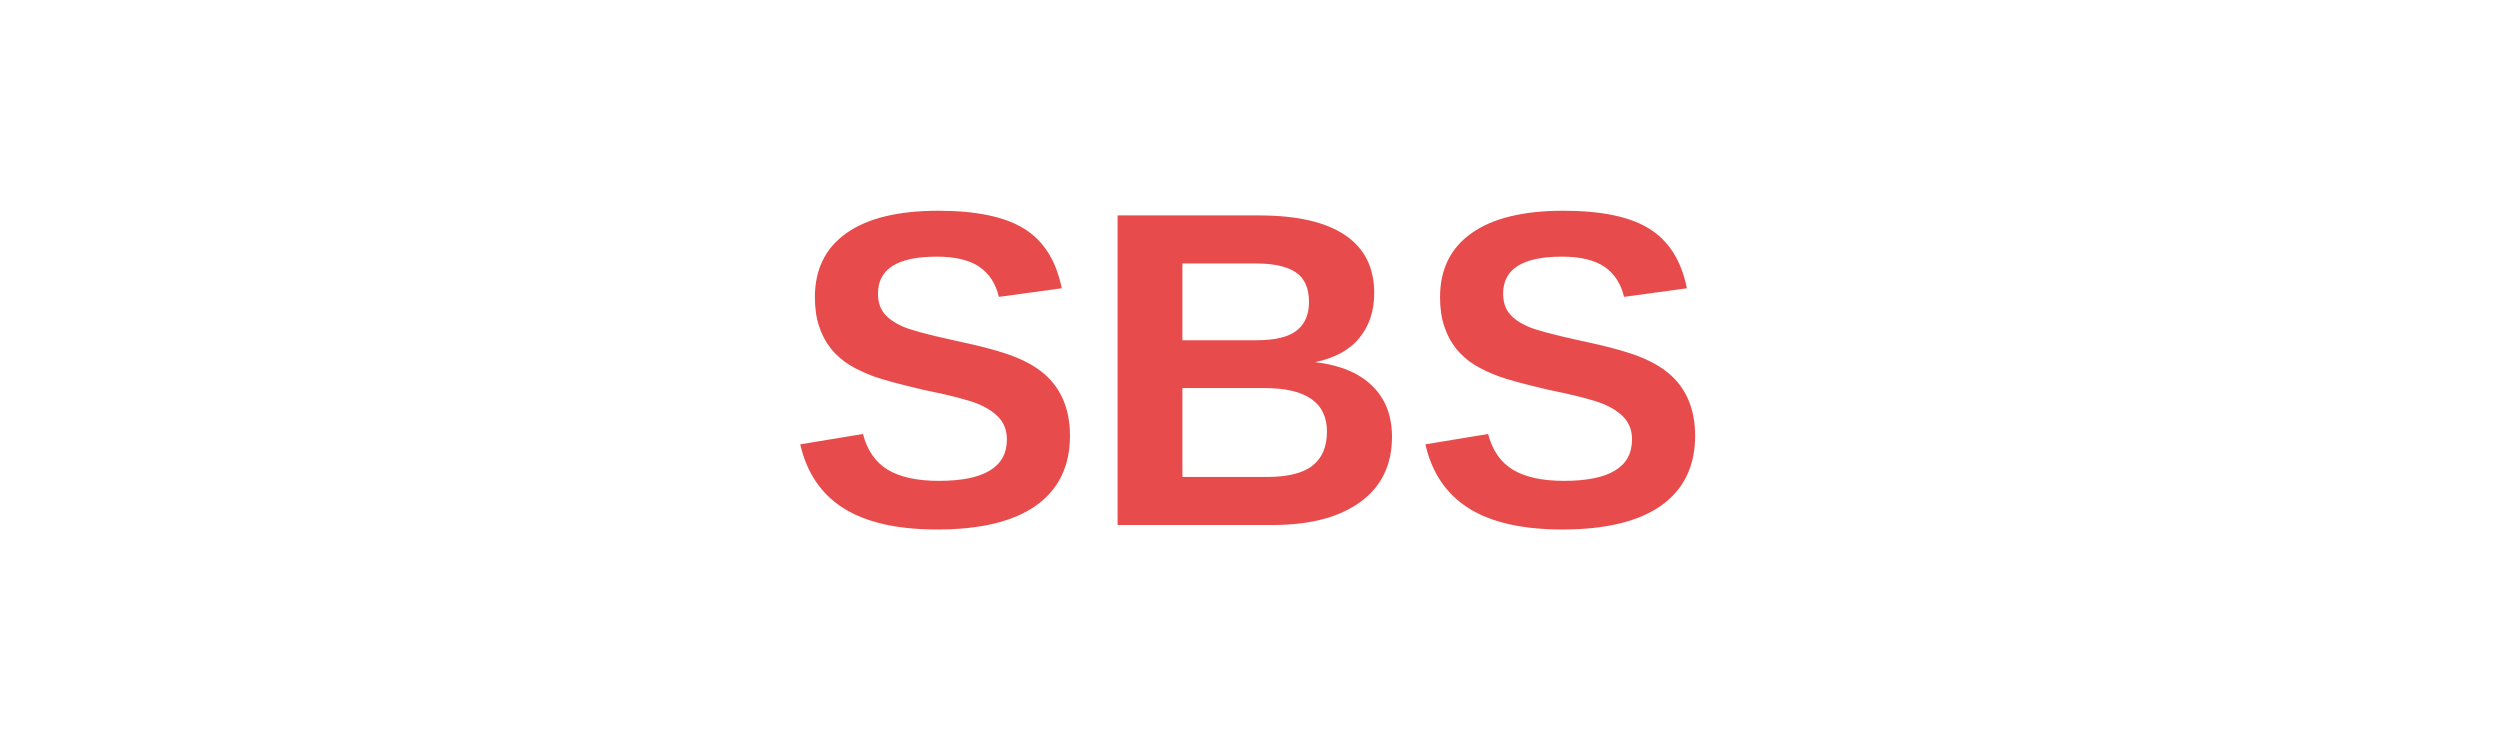
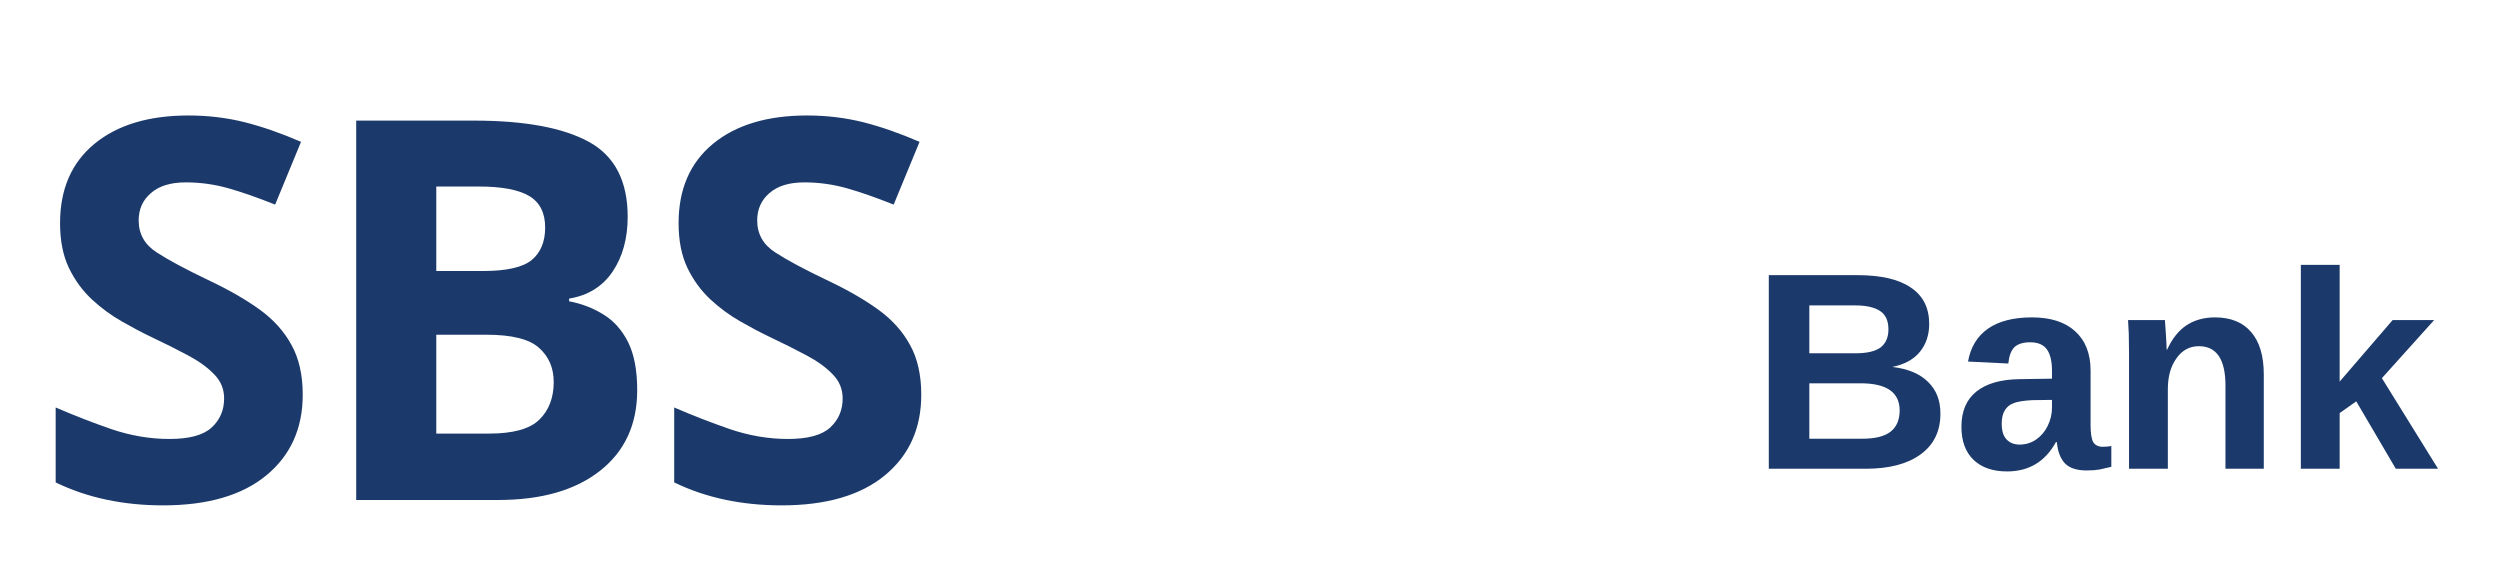
- <svg xmlns="http://www.w3.org/2000/svg" viewBox="0 0 200 60" width="200" height="60">
-   <text x="100" y="42" font-family="Arial, sans-serif" font-weight="700" font-size="36" fill="#E84B4B" text-anchor="middle">SBS</text>
+ <svg xmlns="http://www.w3.org/2000/svg" viewBox="0 0 160 36">
+   <g font-family="'Arial Black', 'Arial Bold', Impact, sans-serif" font-weight="900" fill="#1B3A6B" font-size="34" letter-spacing="-1">
+     <text x="2" y="32">SBS</text>
+   </g>
+   <text x="112" y="30" font-family="Arial, Helvetica, sans-serif" font-weight="600" font-size="18" fill="#1B3A6B">Bank</text>
</svg>
